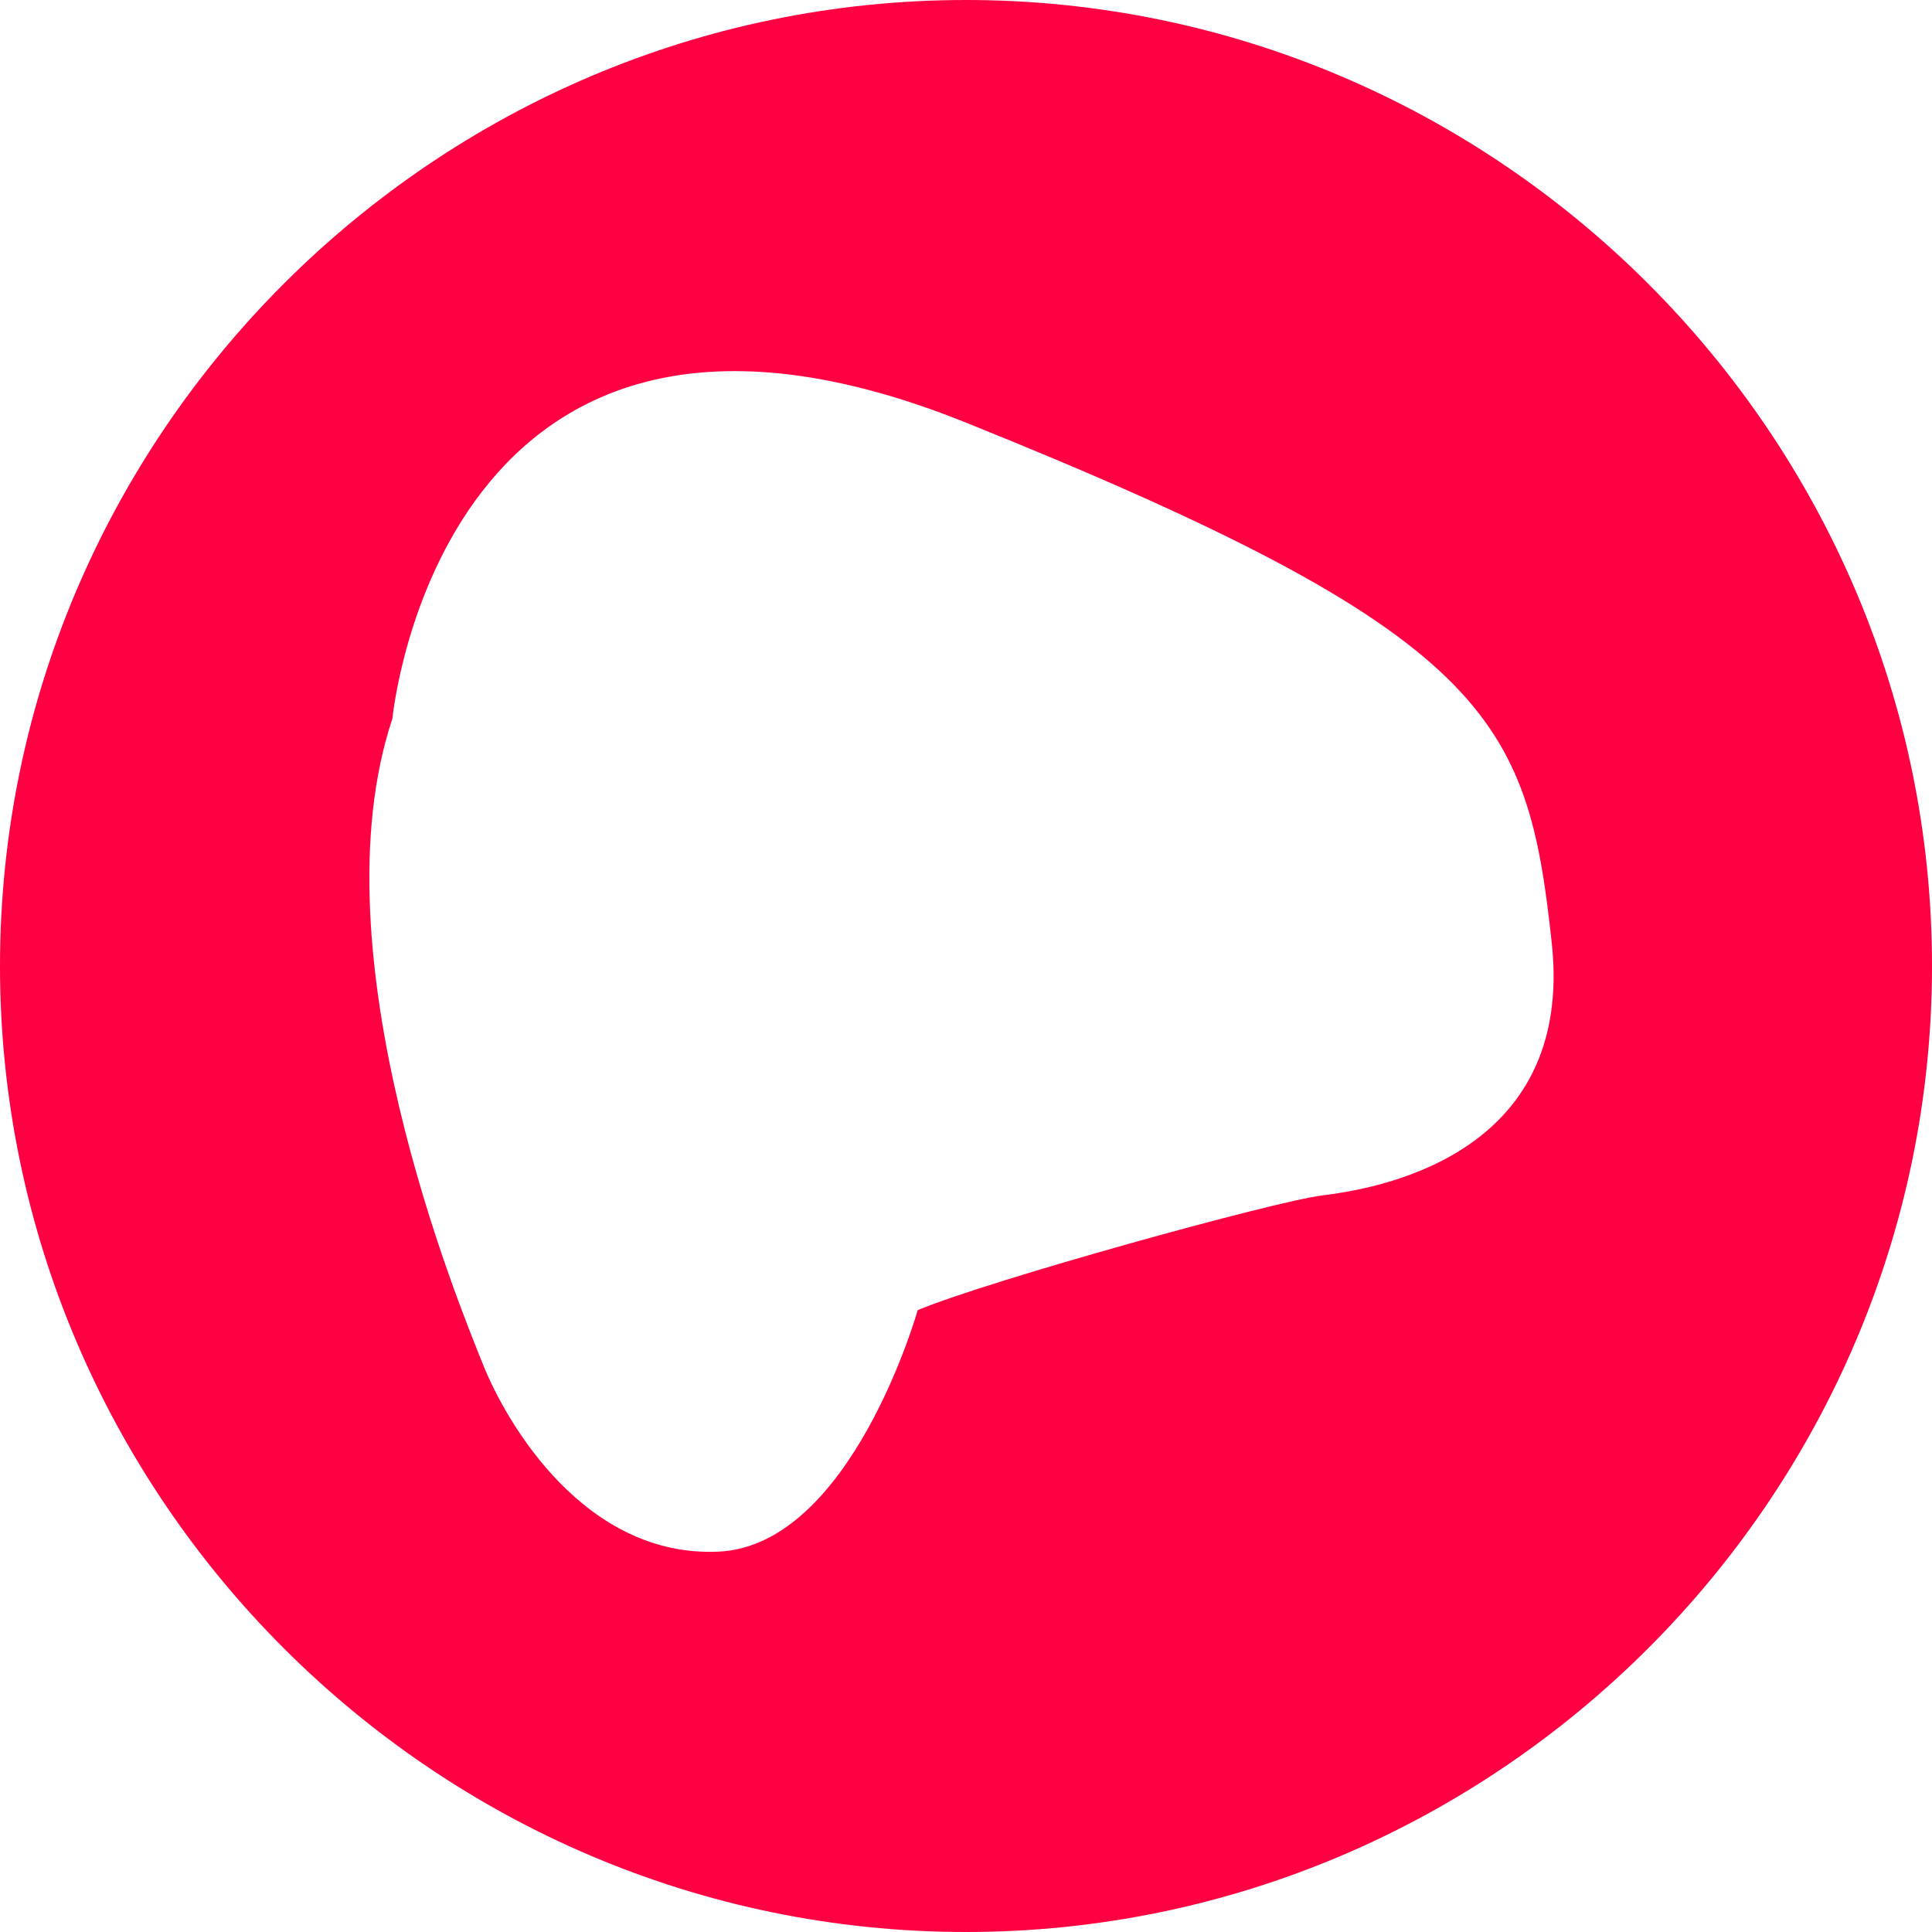
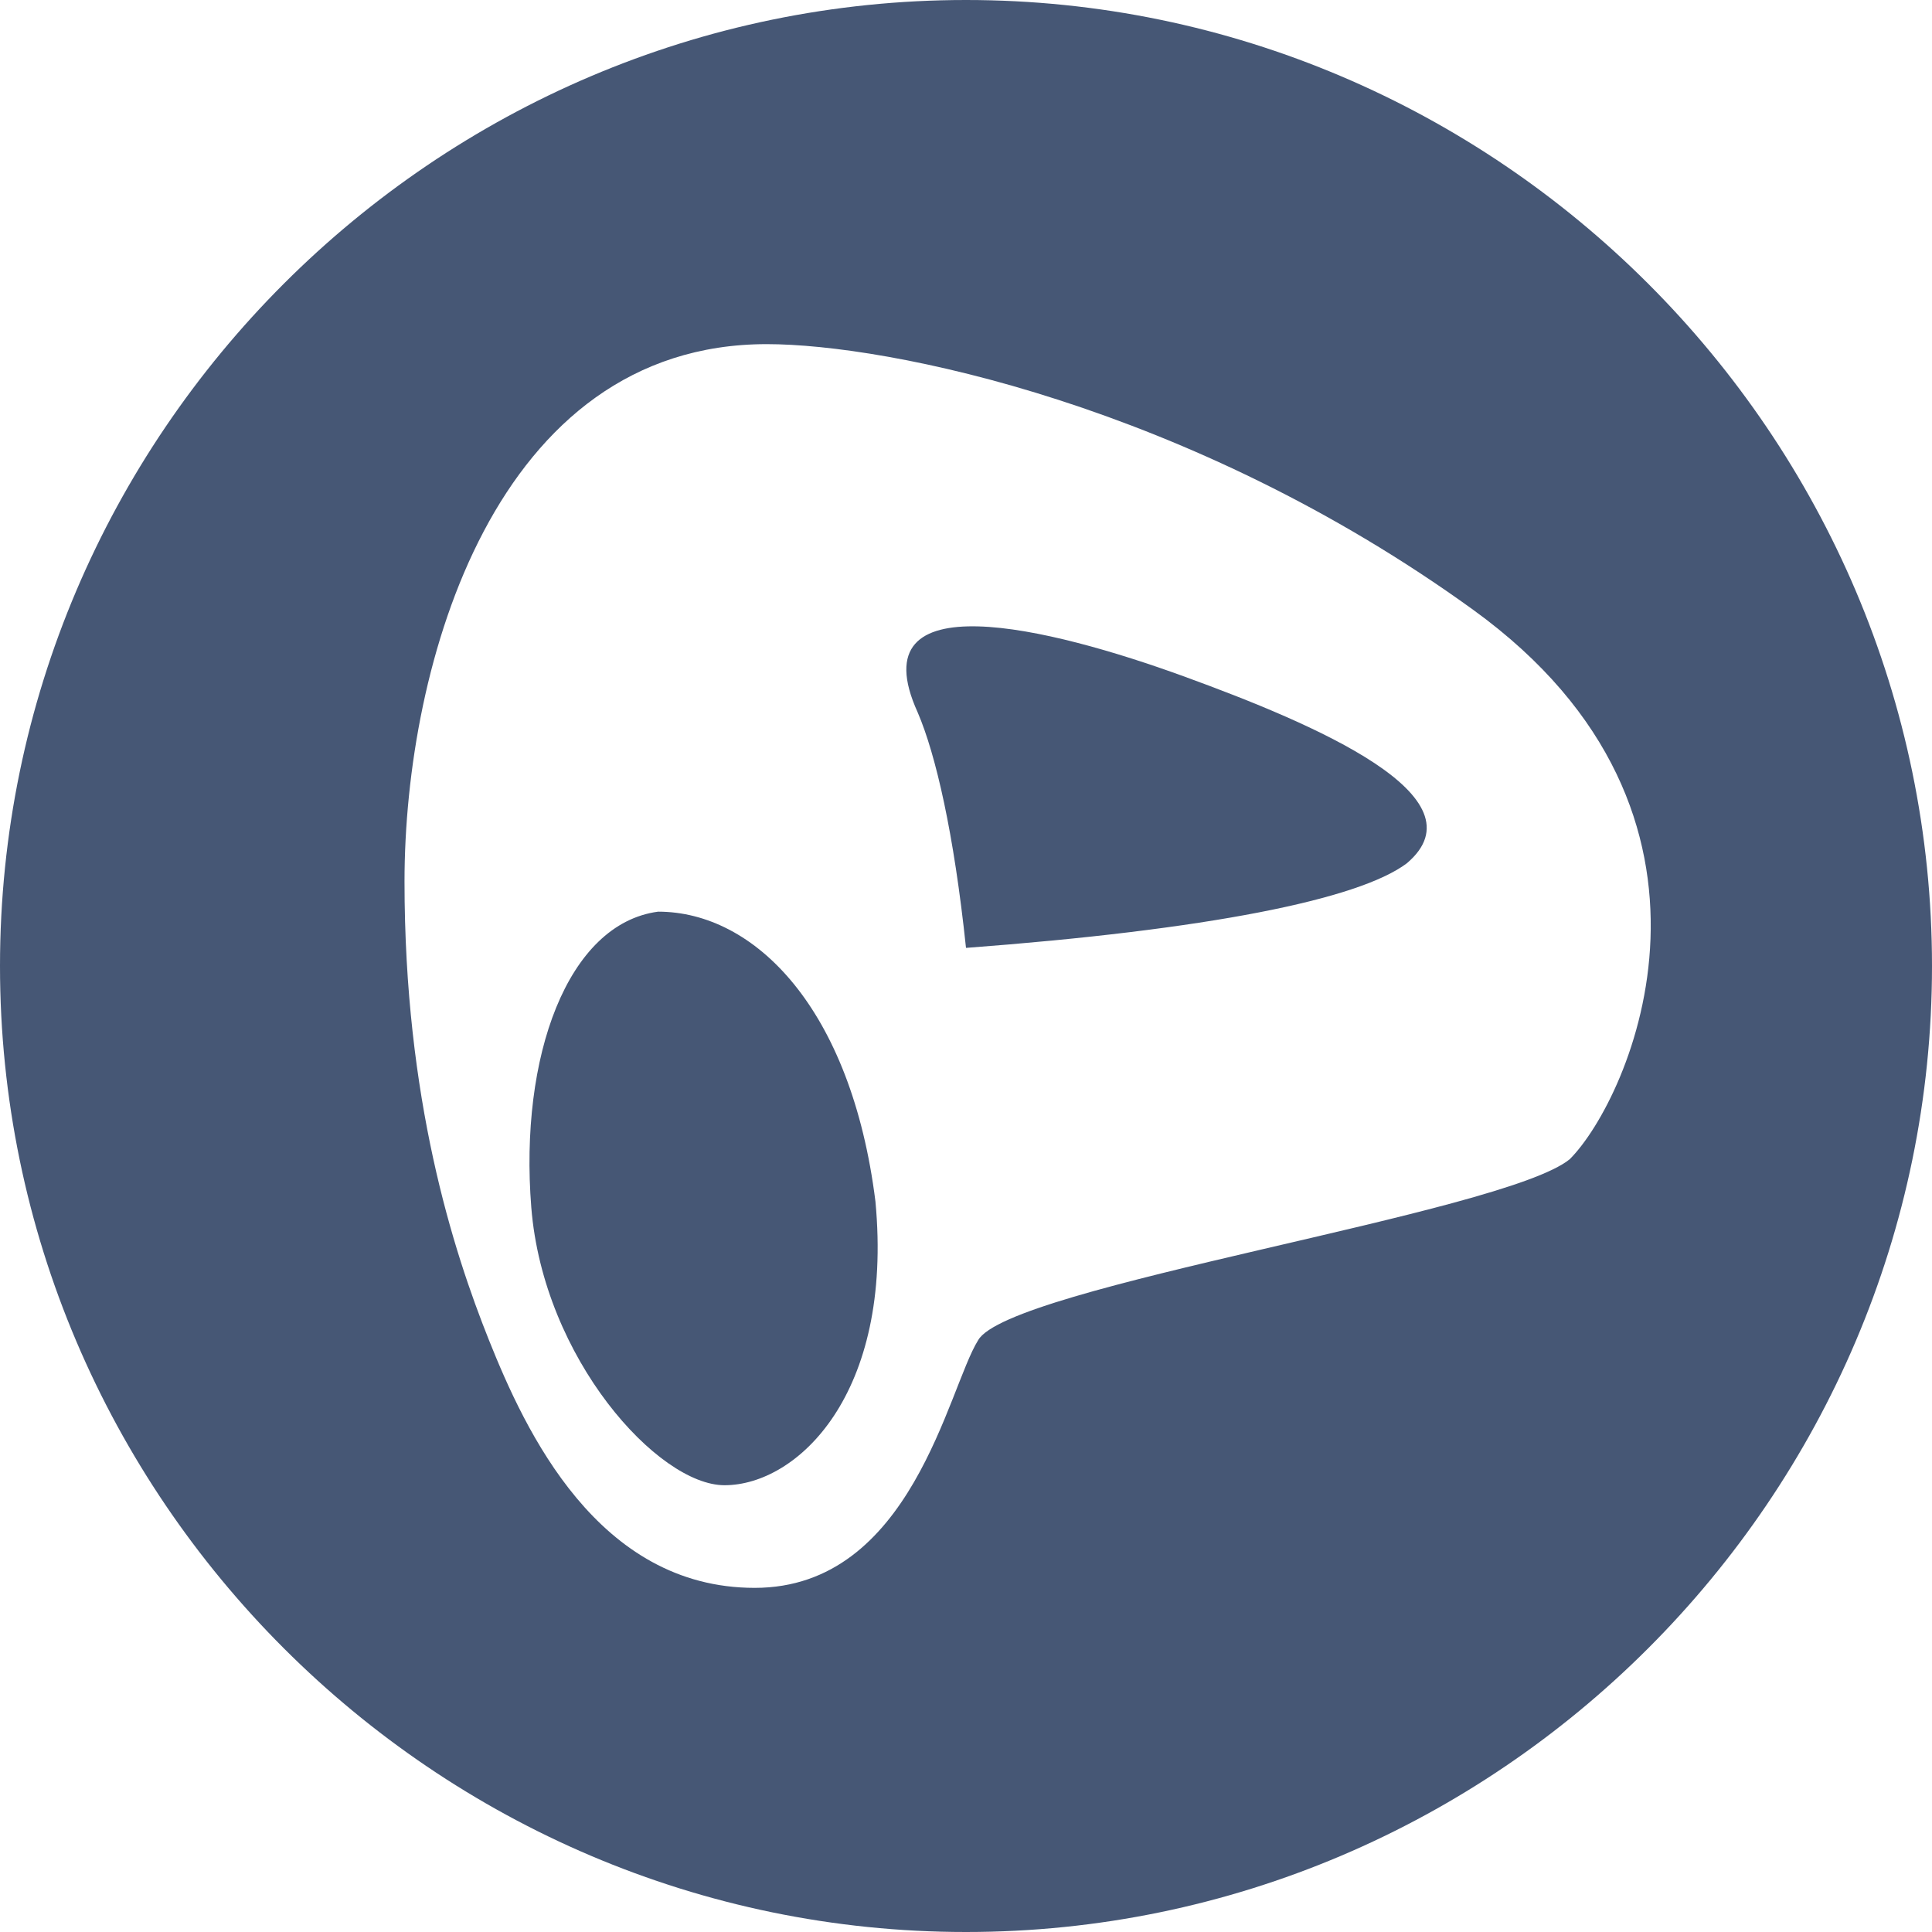
<svg xmlns="http://www.w3.org/2000/svg" version="1.1" width="32" height="32" viewBox="0 0 32 32">
-   <path fill="#ff0043" d="M16 0c-8.8 0-16 7.2-16 16s7.2 16 16 16 16-7.2 16-16-7.2-16-16-16zM21.9 19.8c-0.8 0.1-5.5 1.4-6.7 1.9 0 0-1.1 3.9-3.3 4s-3.5-2.1-3.9-3.1-2.8-6.8-1.5-10.7c0 0 0.8-8.4 9.5-4.9s9.3 4.9 9.7 8.6c0.4 3.6-3 4.1-3.8 4.2z" />
+   <path fill="#465775" d="M14.5 19.9c0.3 3.2-1.3 4.7-2.5 4.7-1.1 0-3-2.1-3.2-4.6s0.6-4.7 2.1-4.9c1.6 0 3.2 1.6 3.6 4.8zM19.6 11.2c-2.2-0.8-5.4-1.6-4.4 0.6 0.3 0.7 0.6 2 0.8 3.9 4-0.3 6.5-0.8 7.3-1.4 1.3-1.1-1.5-2.3-3.7-3.1zM32 16c0 8.8-7.2 16-16 16s-16-7.2-16-16 7.2-16 16-16 16 7.2 16 16zM24.4 10.1c-4.7-3.4-9.7-4.4-11.7-4.4-4.5 0-6 5.3-6 8.9s0.8 6.1 1.4 7.6c0.6 1.5 1.8 4.1 4.4 4.1s3.2-3.3 3.7-4.1c0.5-0.9 8.7-2.1 9.8-3 1-1 3.1-5.7-1.6-9.1z" />
</svg>
